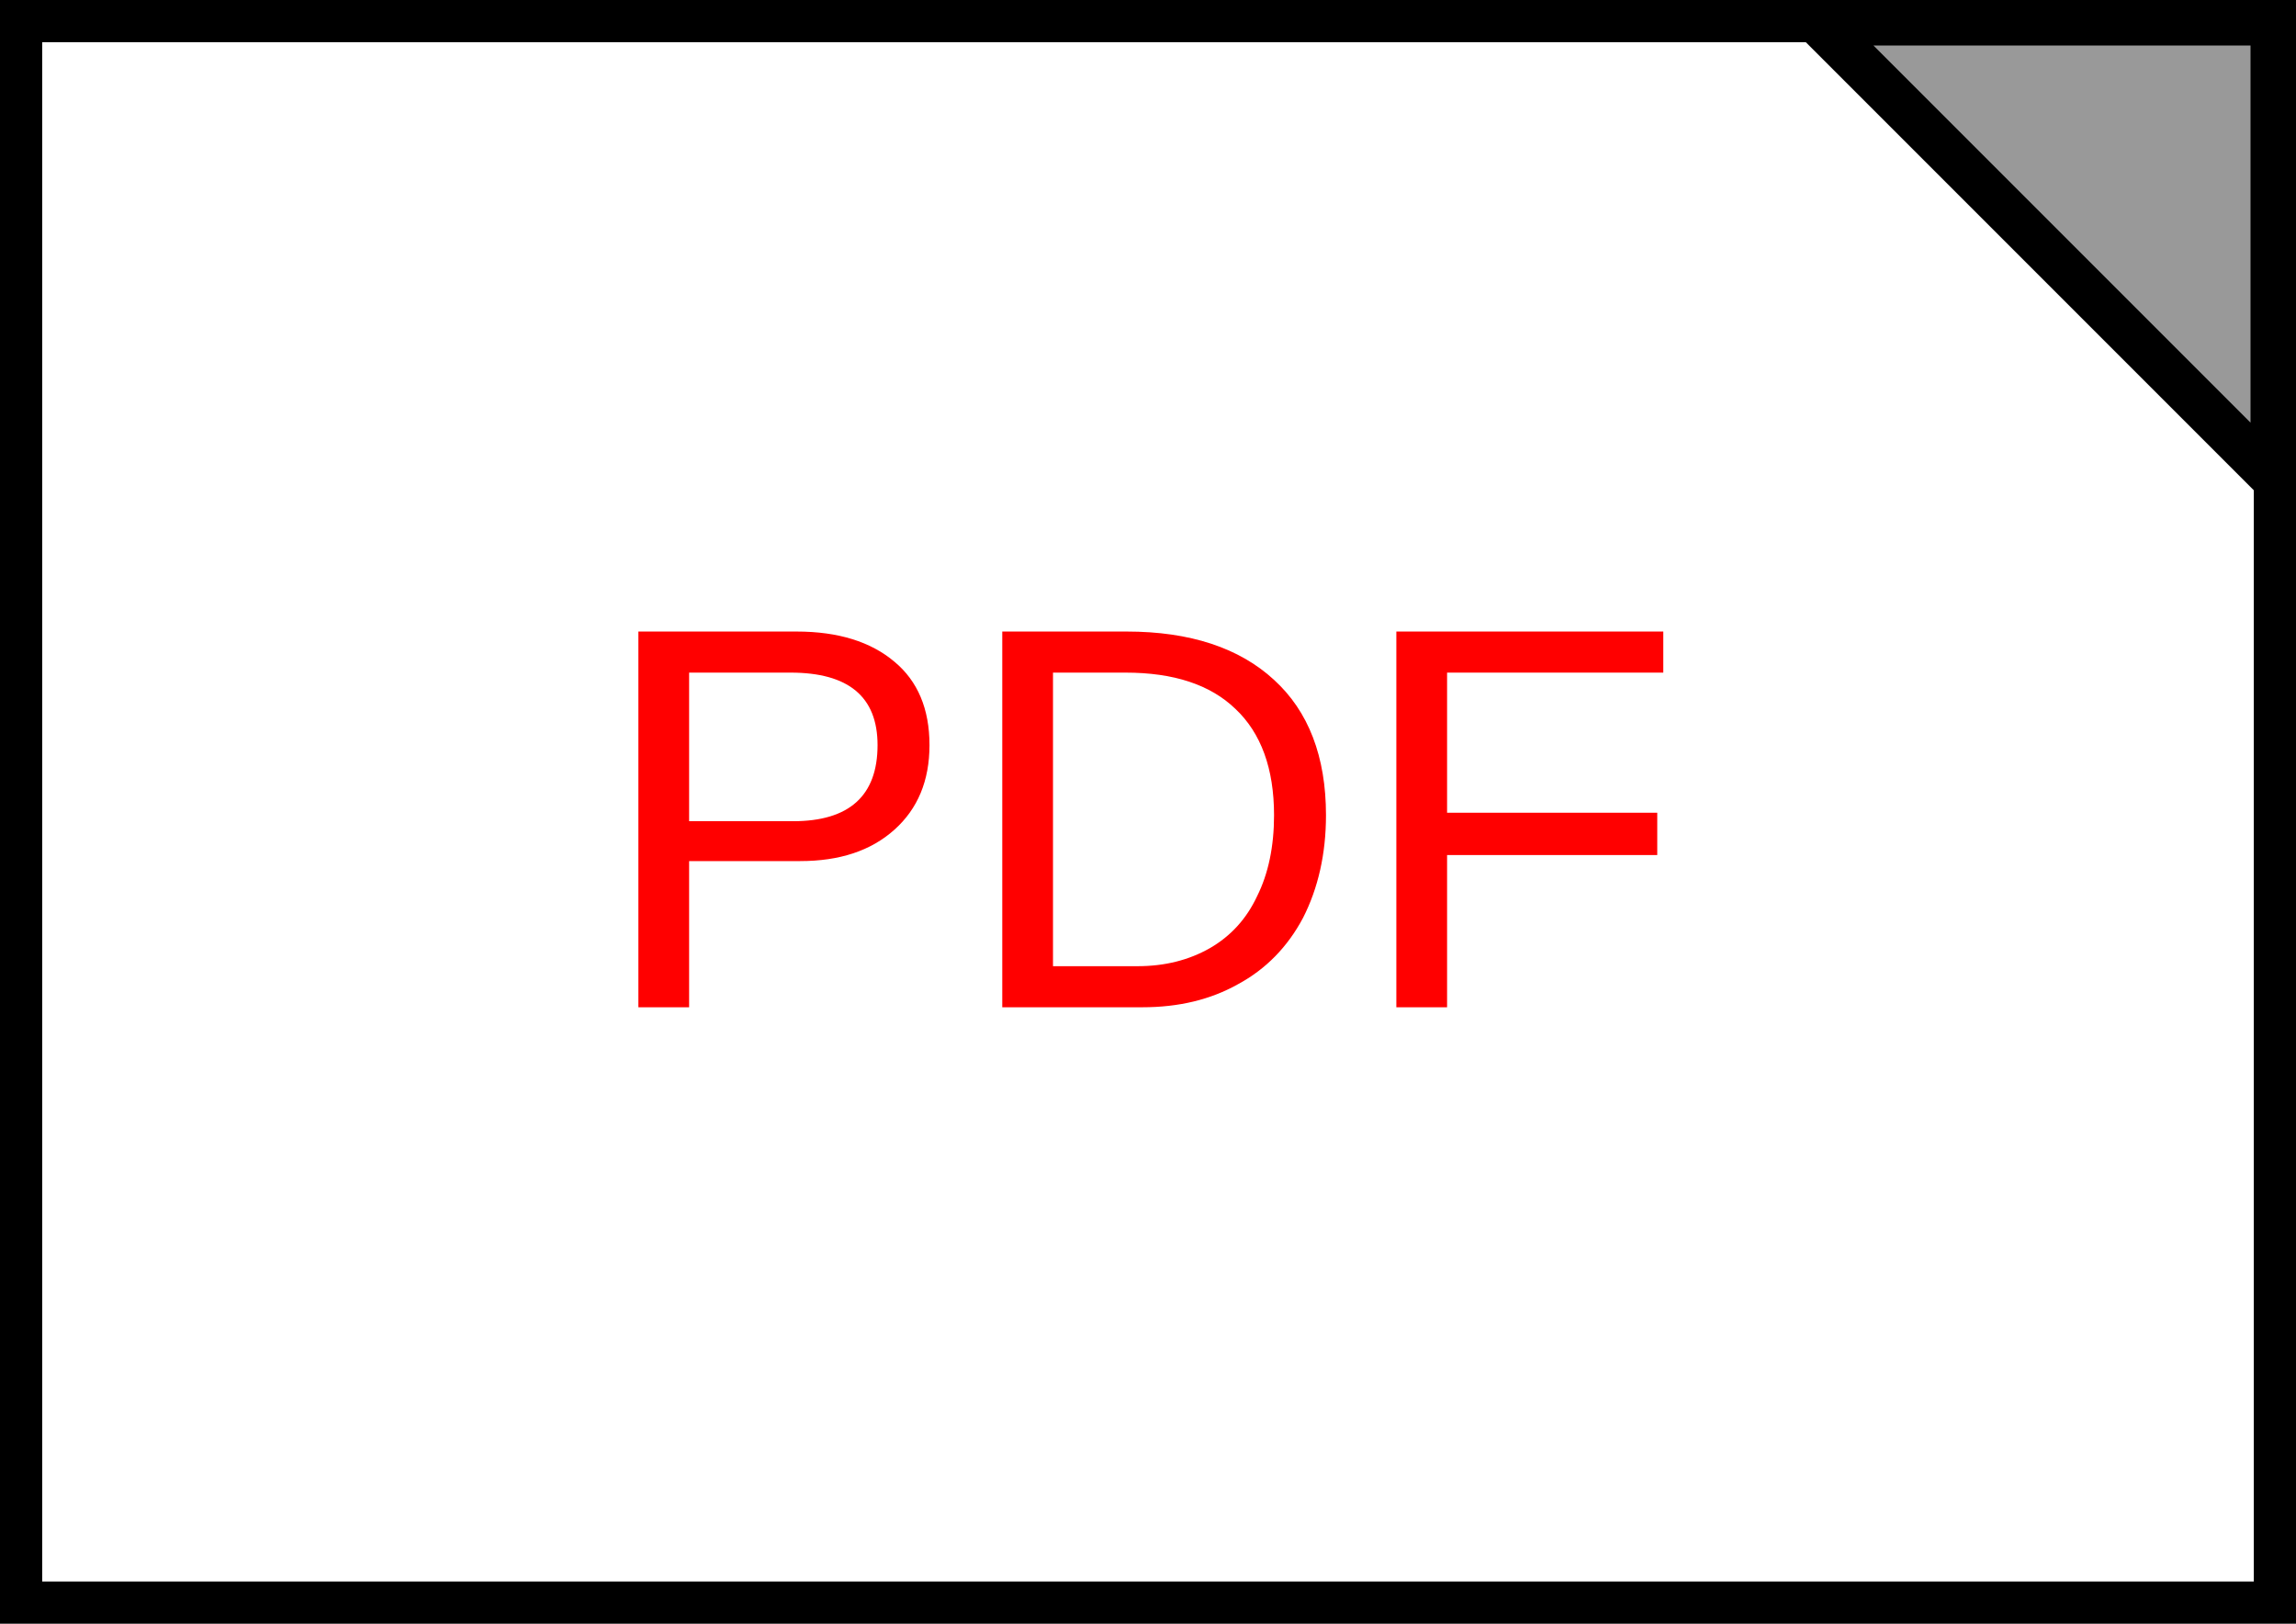
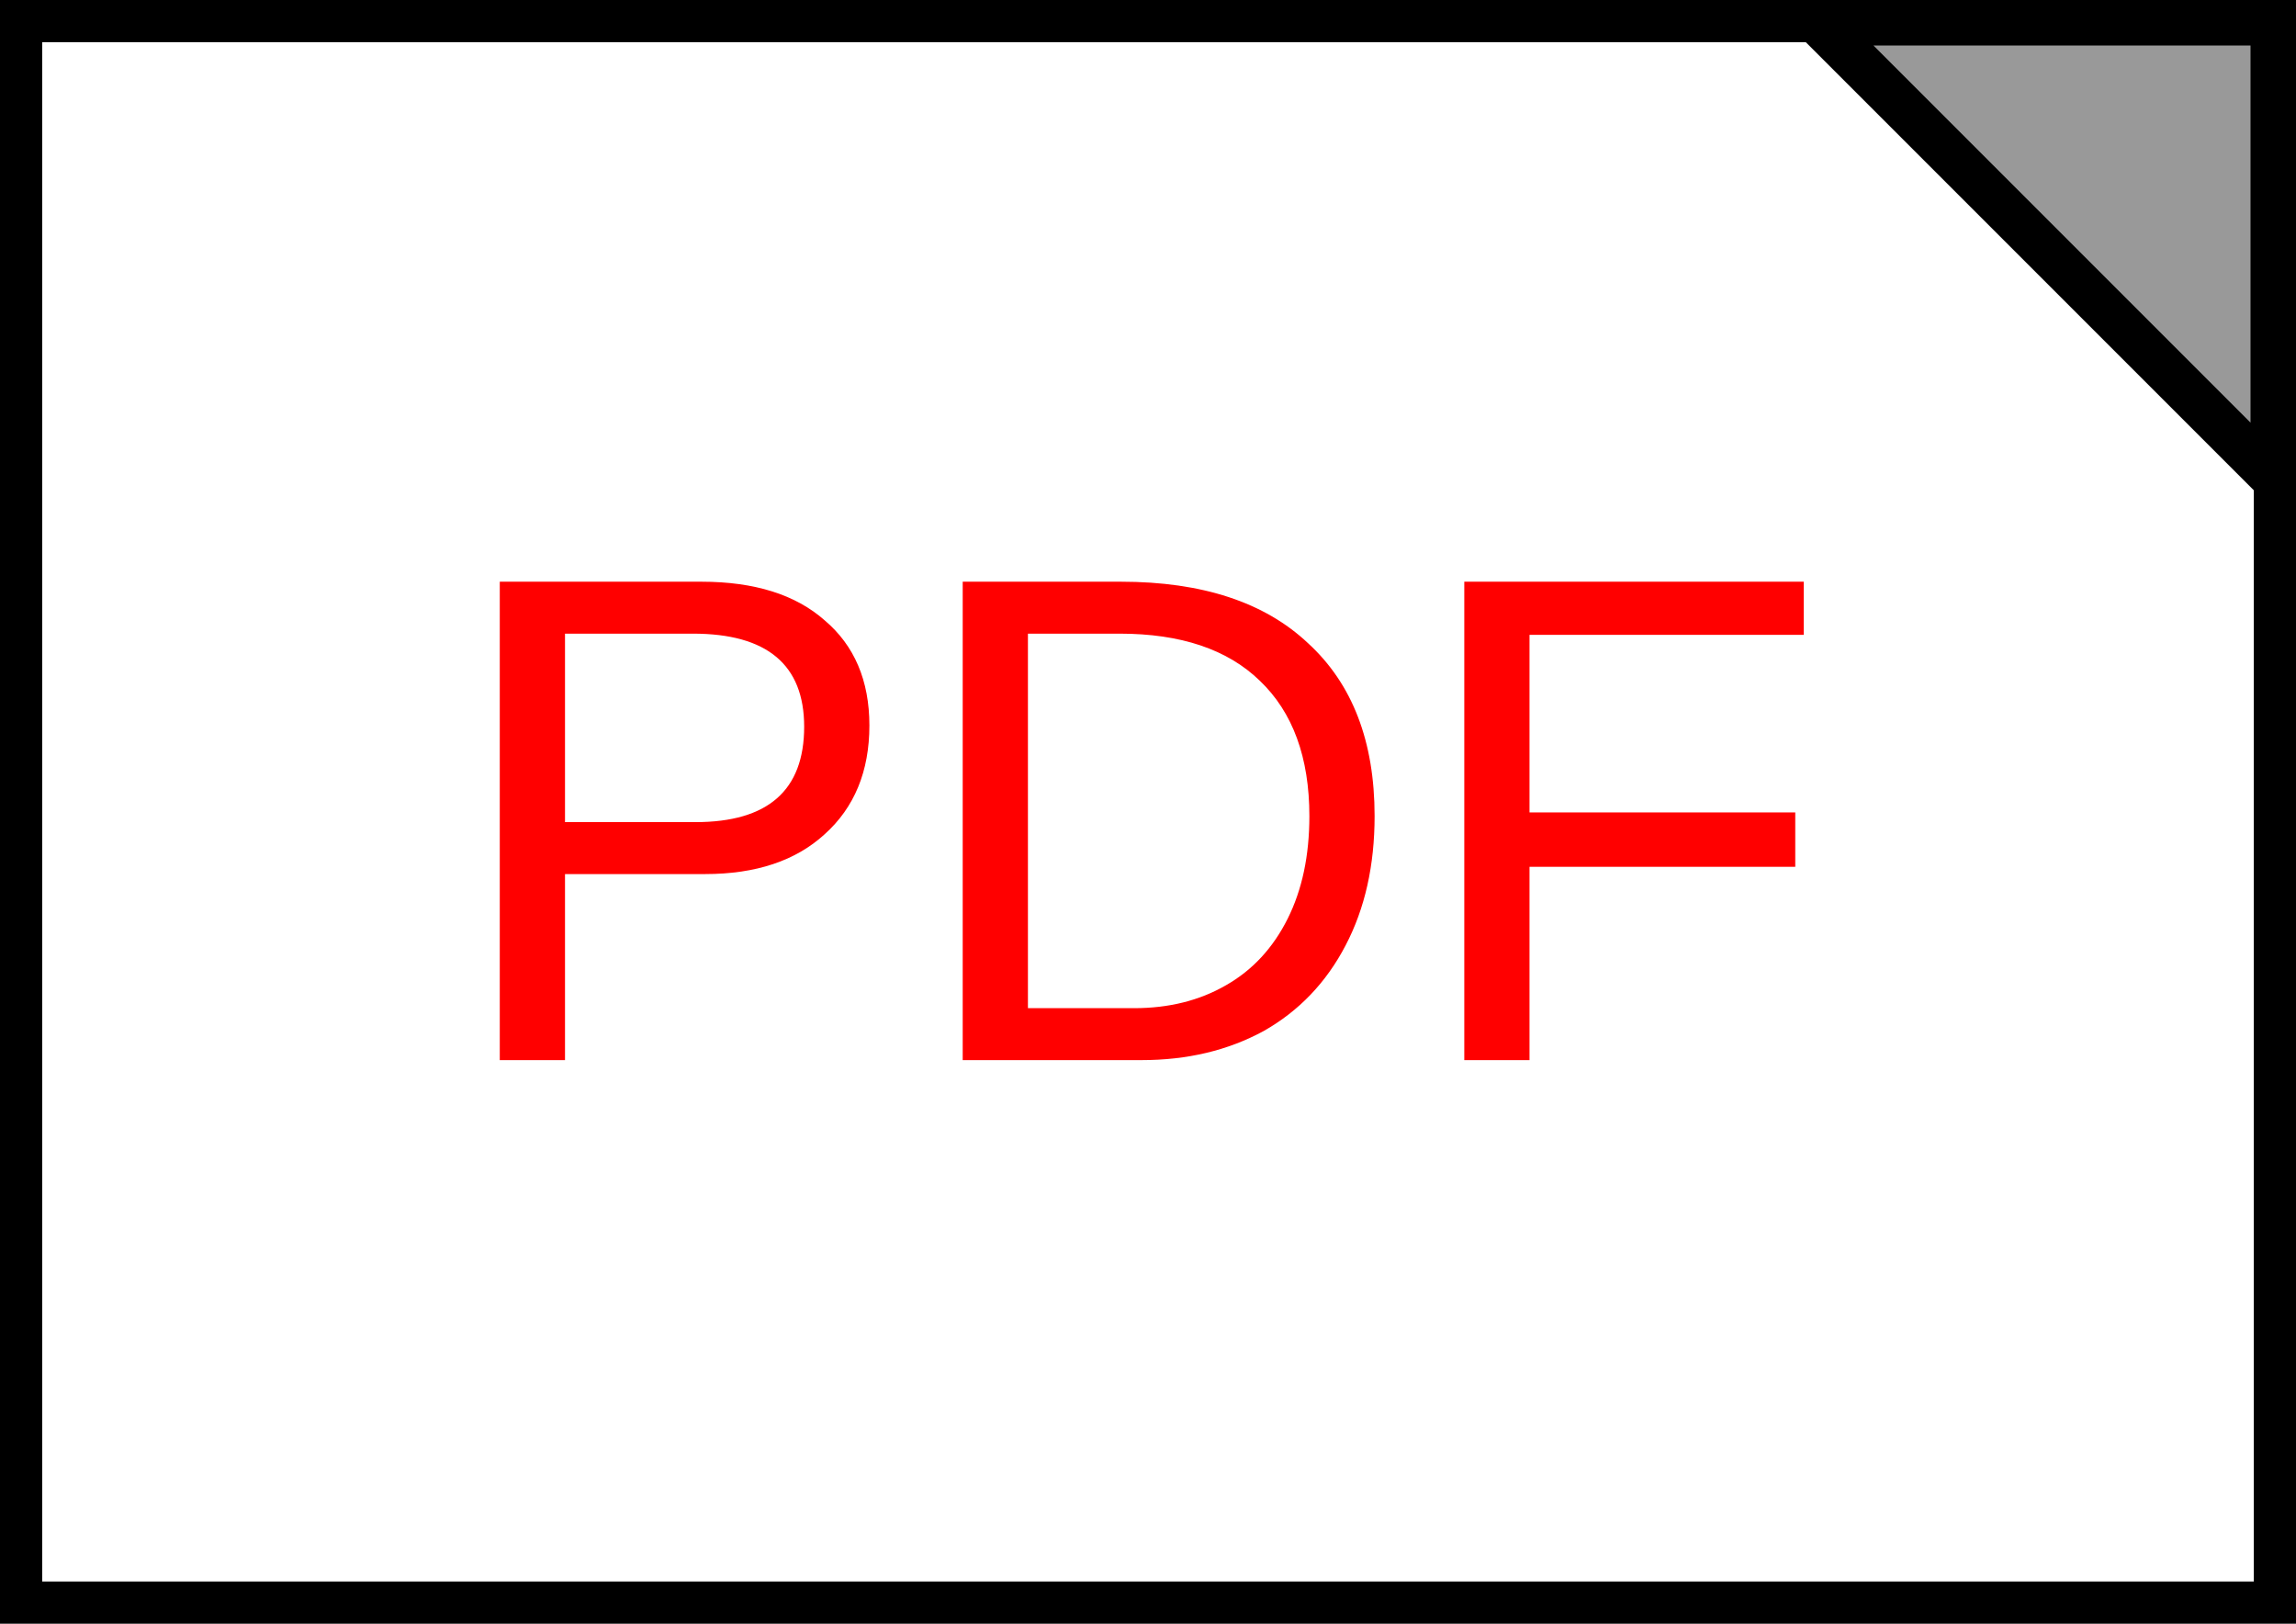
<svg xmlns="http://www.w3.org/2000/svg" width="29.7" height="21" viewBox="0 0 29.7 21" version="1.1" id="svg1">
  <defs id="defs1" />
  <rect x="-20.727" y="-29.427" width="20.454" height="29.154" fill="#ffffff" stroke="#000000" stroke-width="0.546" id="rect1" transform="matrix(0,-1,-1,0,0,0)" />
  <polygon points="70,10 90,30 90,10 " fill="#d3d3d3" stroke="#000000" stroke-width="2" id="polygon1" transform="matrix(0,-0.2941177,-0.2941177,0,32.34706,26.76471)" style="fill:#999999" />
-   <text x="14.74" y="13.026" font-family="Arial, sans-serif" font-size="7.059px" fill="#ff0000" text-anchor="middle" id="text1" style="stroke-width:0.294">PDF</text>
+   <text x="14.71" y="13.714" font-family="Arial, sans-serif" font-size="8.981px" fill="#ff0000" text-anchor="middle" id="text1" style="fill:#0000ff;stroke-width:0.374">
+     <tspan style="fill:#ff0000" id="tspan1">PDF</tspan>
+   </text>
</svg>
